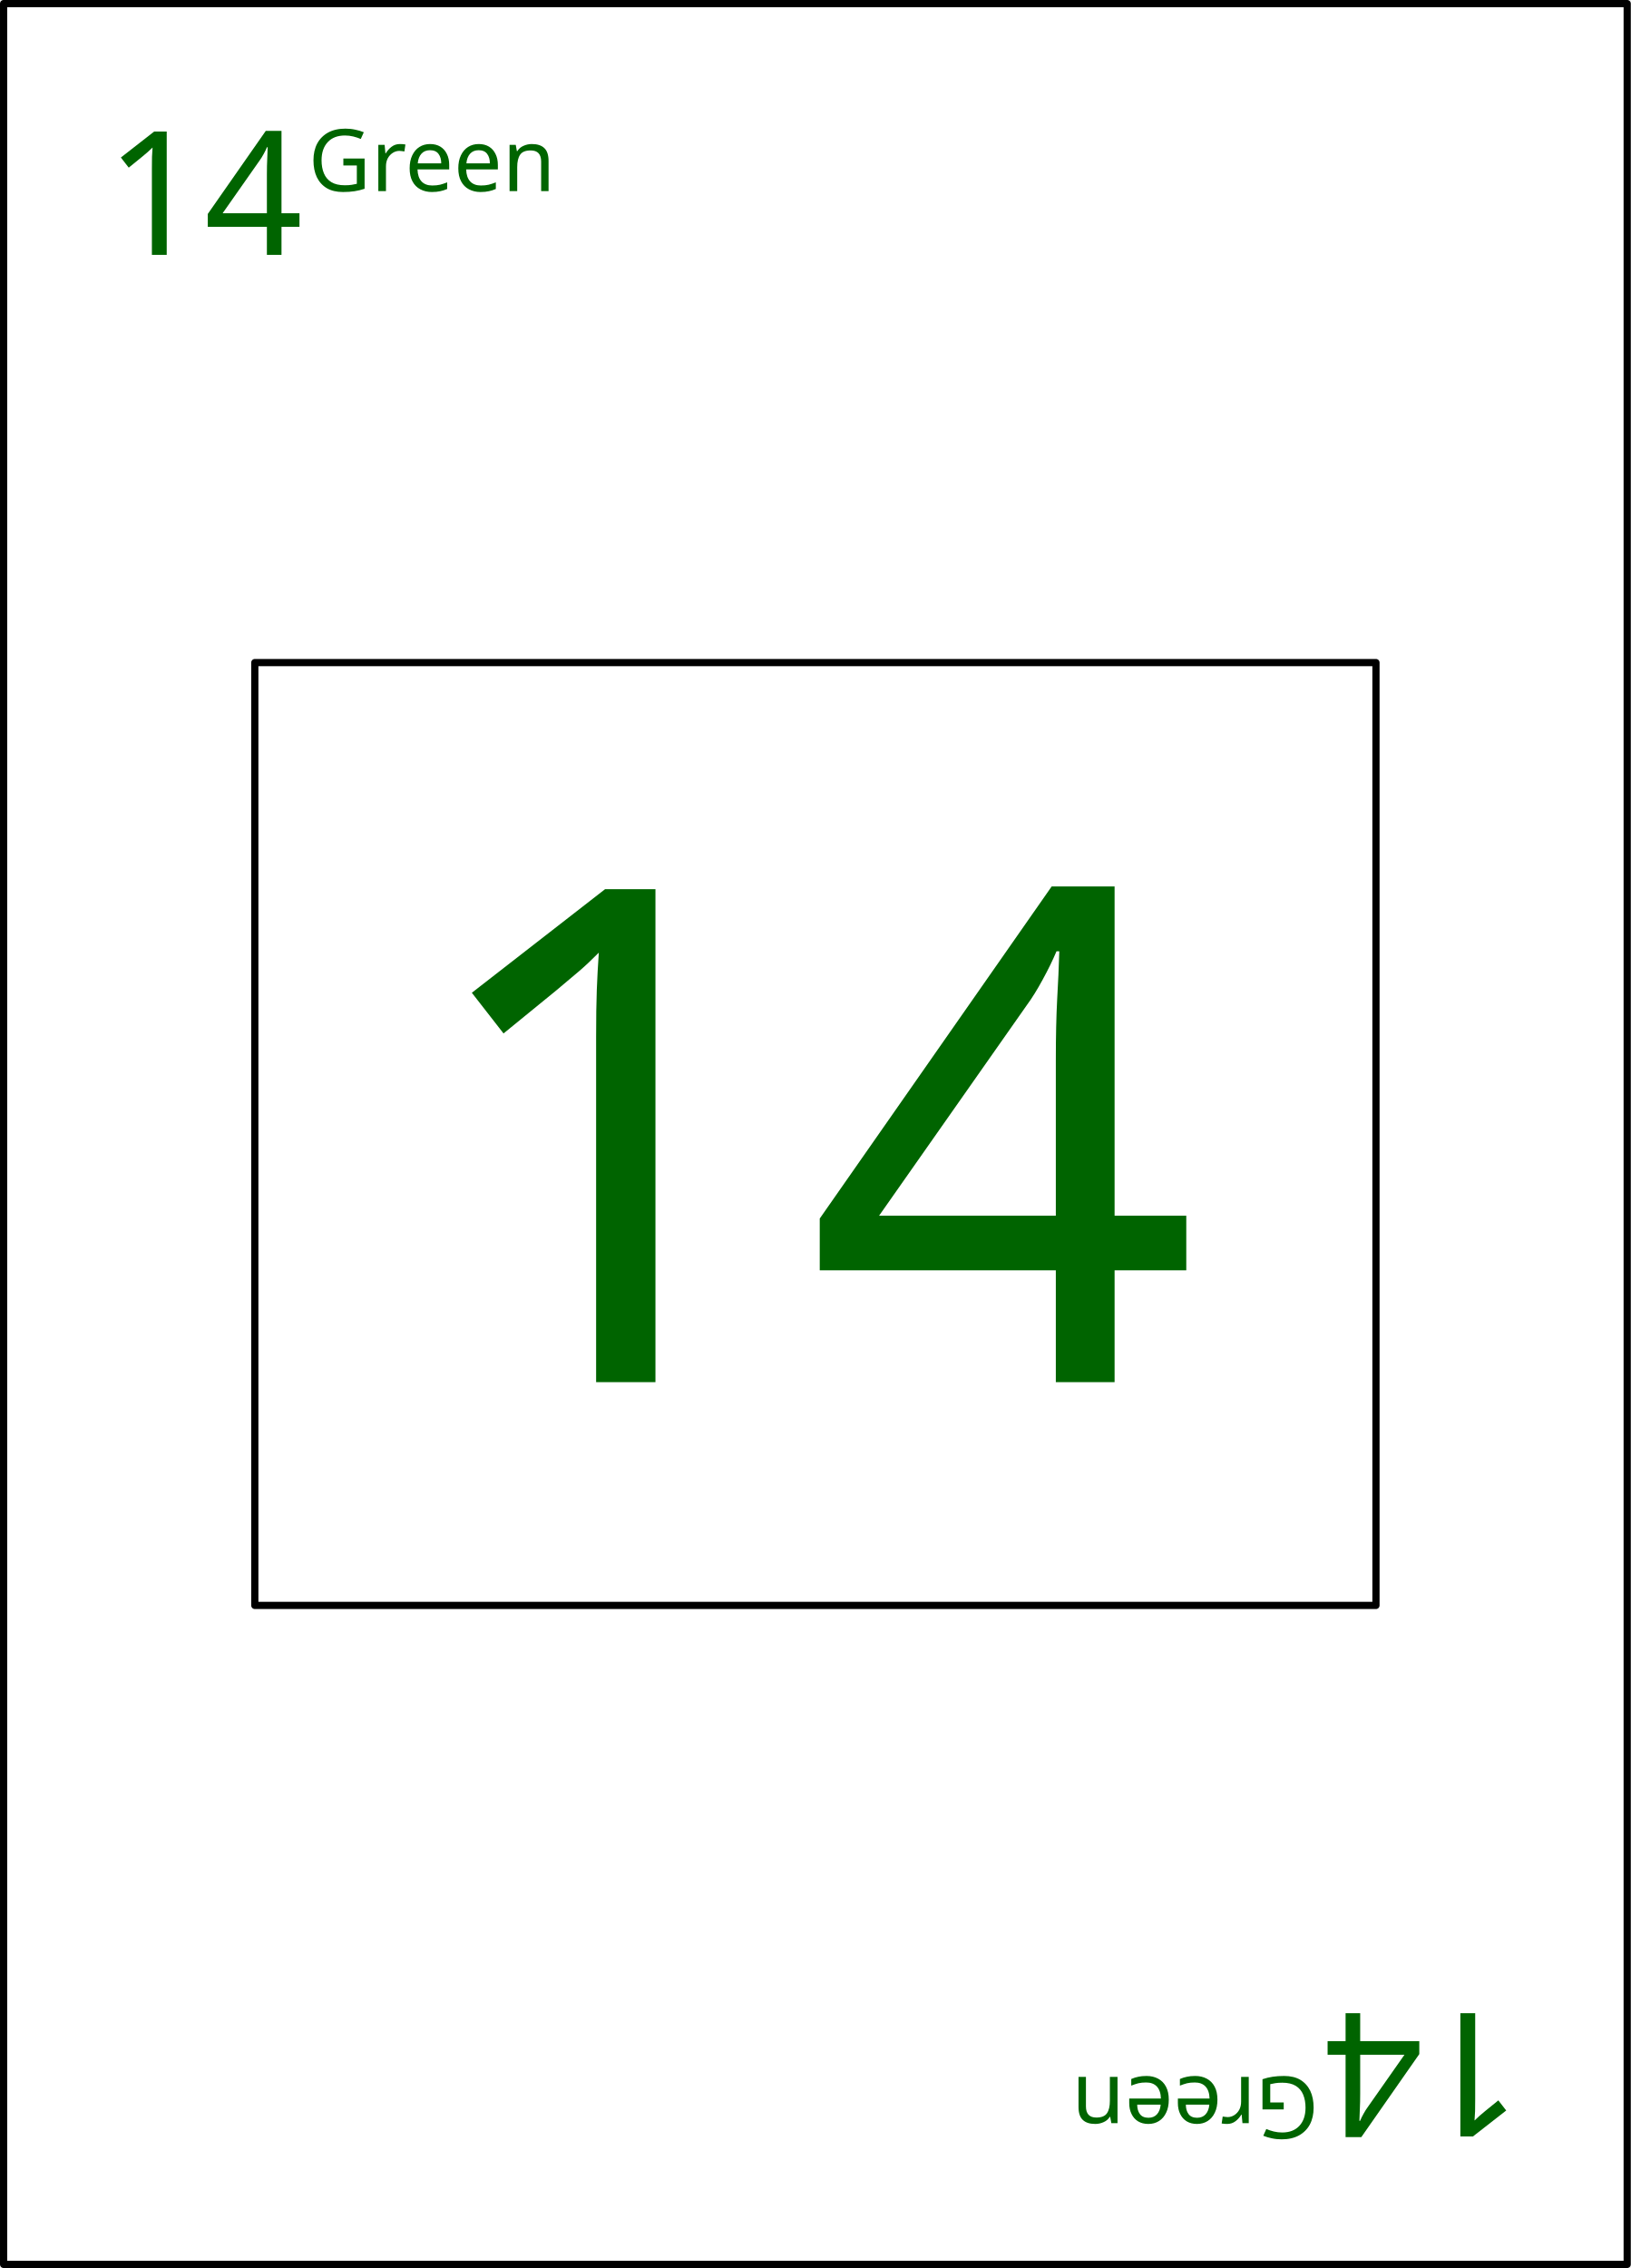
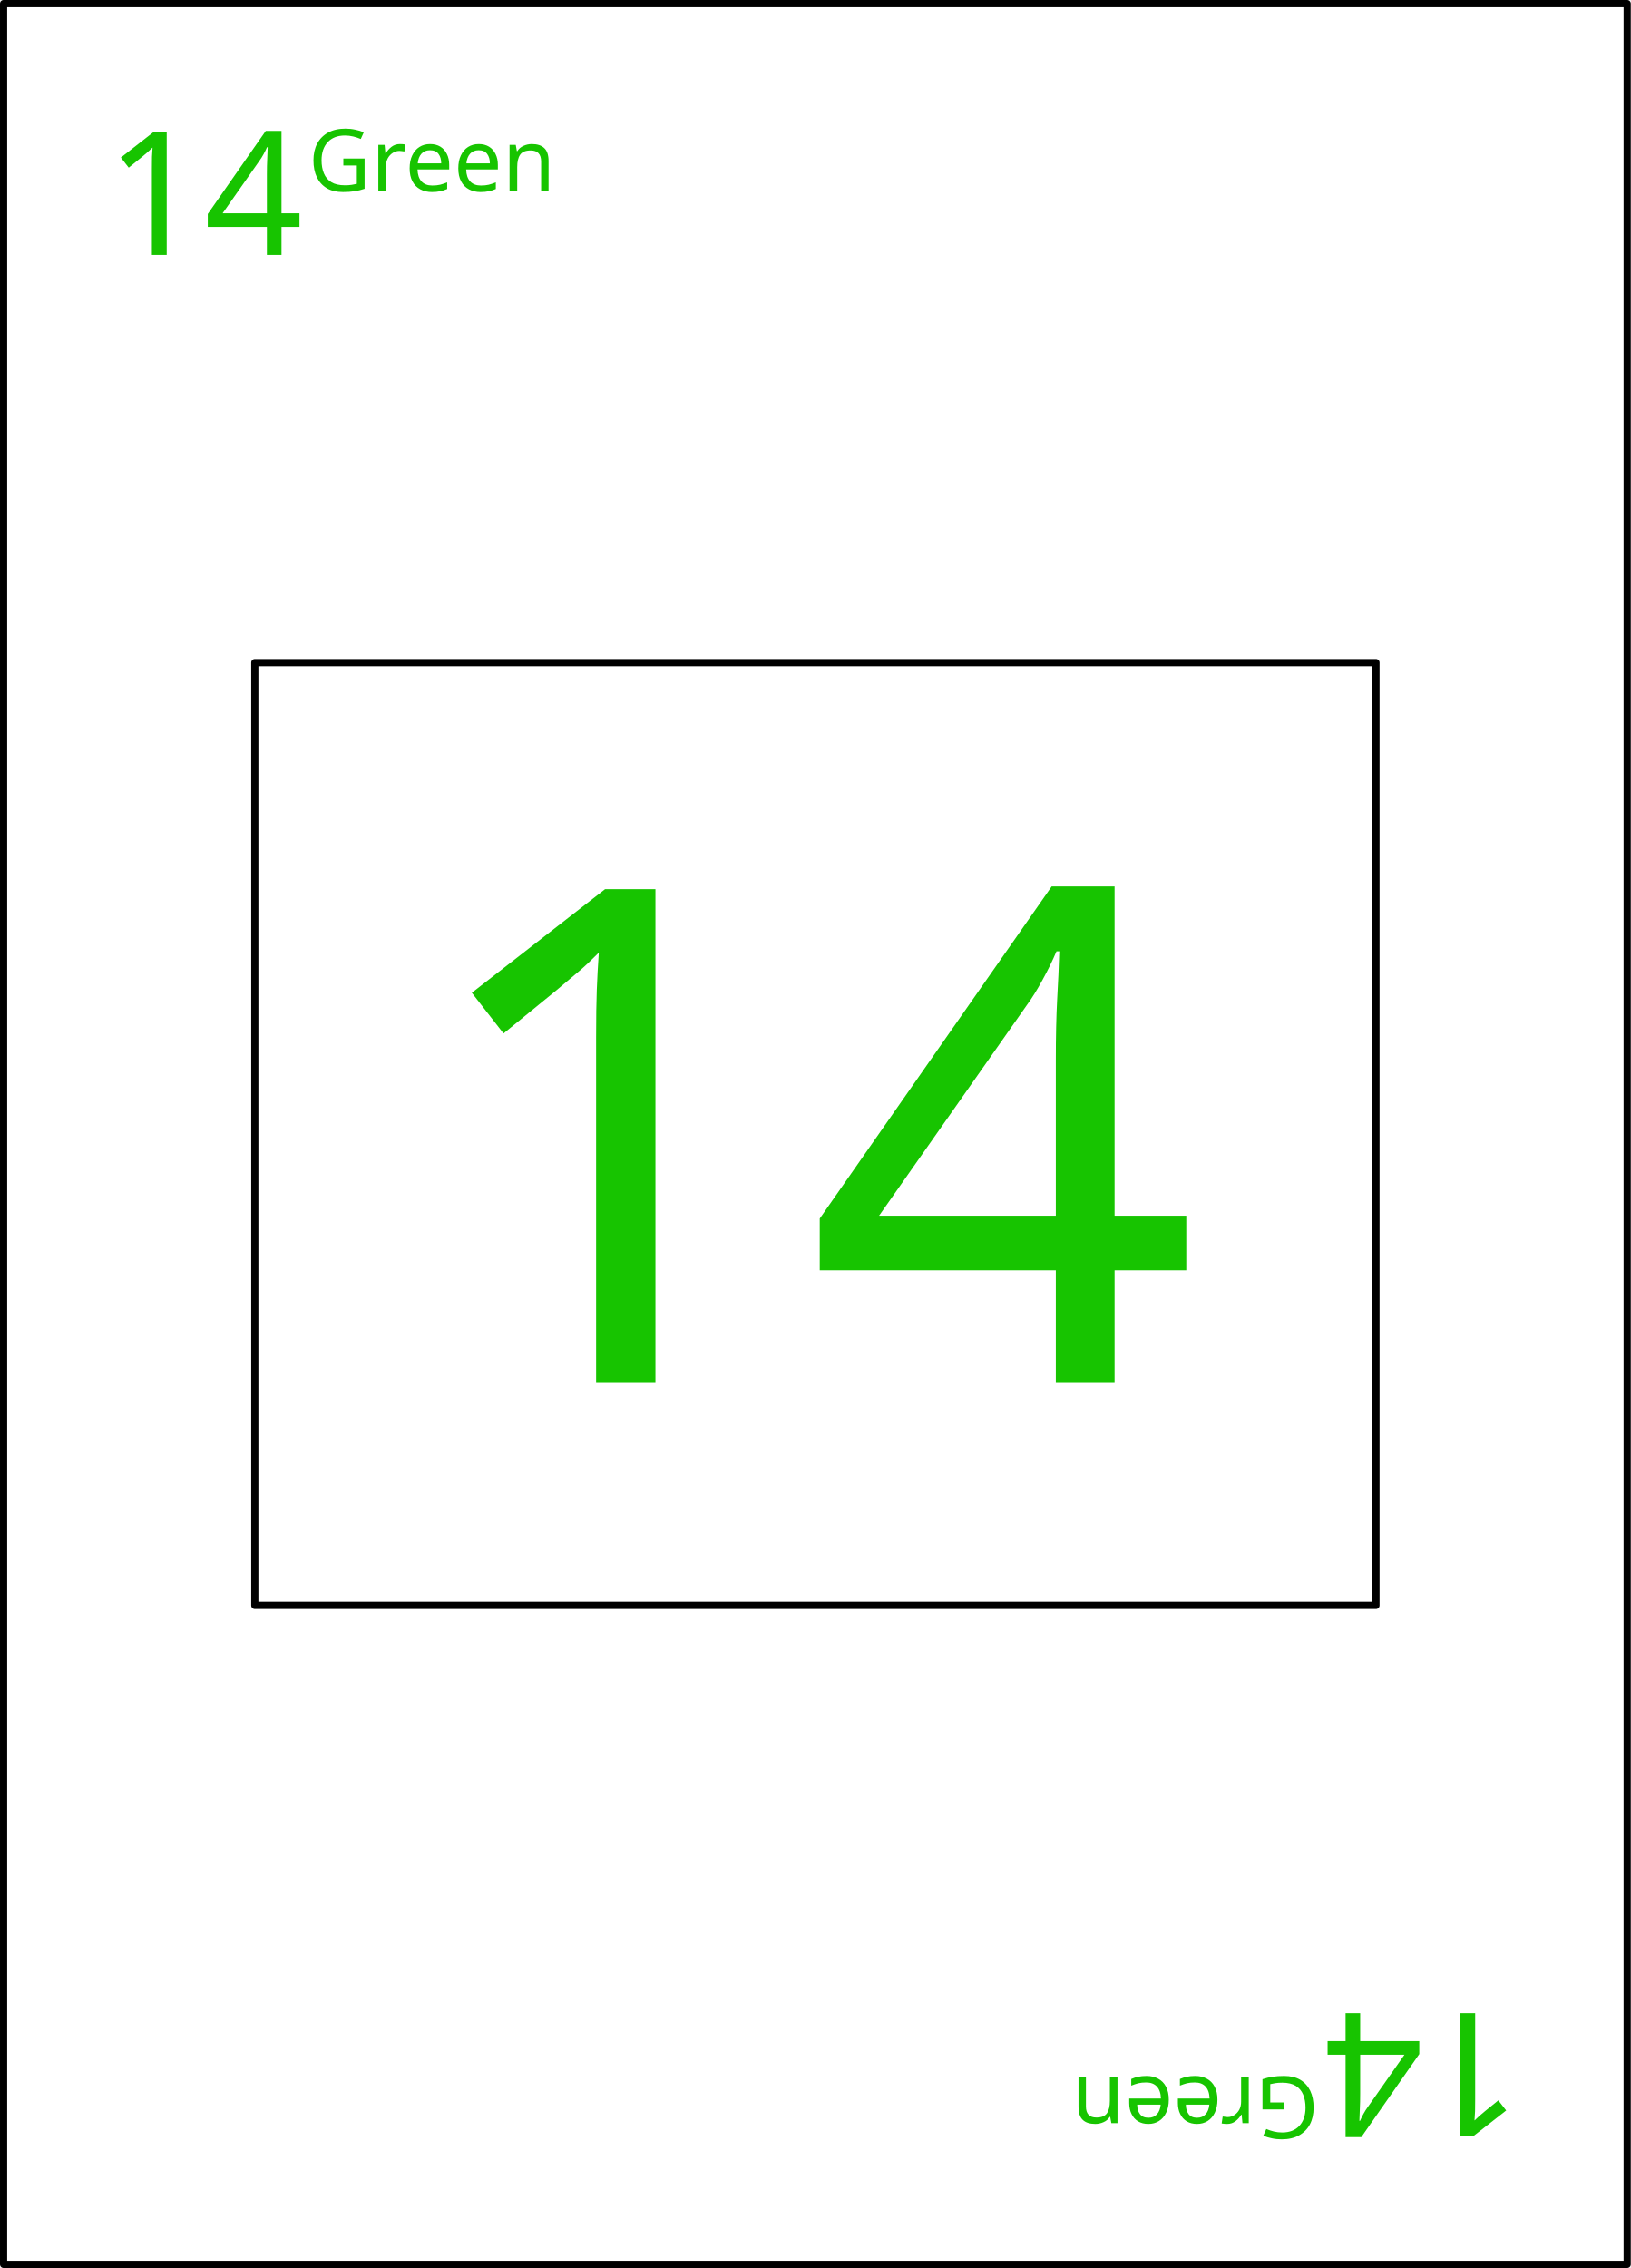
<svg xmlns="http://www.w3.org/2000/svg" width="226.772" height="315.354" id="svg2" version="1.1">
  <defs id="defs4" />
  <g id="layer1" transform="translate(0,-737.0079)">
    <rect style="fill:#ffffff;fill-opacity:1;stroke:#000000;stroke-width:0.999;stroke-linejoin:round;stroke-miterlimit:4;stroke-opacity:1;stroke-dasharray:none;stroke-dashoffset:0" id="rect3005" width="225.772" height="314.355" x="0.5" y="737.507" />
-     <text xml:space="preserve" style="font-size:28px;font-style:normal;font-weight:normal;text-align:start;line-height:125%;letter-spacing:0px;word-spacing:0px;text-anchor:start;fill:#006400;fill-opacity:1;stroke:none;font-family:Sans" x="14.668" y="772.441" id="text2999">
+     <text xml:space="preserve" style="font-size:28px;font-style:normal;font-weight:normal;text-align:start;line-height:125%;letter-spacing:0px;word-spacing:0px;text-anchor:start;fill:#17c400;fill-opacity:1;stroke:none;font-family:Sans" x="14.668" y="772.441" id="text2999">
      <tspan id="tspan3001" x="14.668" y="772.441" style="font-size:24px">14</tspan>
    </text>
-     <text xml:space="preserve" style="font-size:12px;font-style:normal;font-weight:normal;text-align:start;line-height:125%;letter-spacing:0px;word-spacing:0px;text-anchor:start;fill:#006400;fill-opacity:1;stroke:none;font-family:Sans" x="42.857" y="763.583" id="text3005">
+     <text xml:space="preserve" style="font-size:12px;font-style:normal;font-weight:normal;text-align:start;line-height:125%;letter-spacing:0px;word-spacing:0px;text-anchor:start;fill:#17c400;fill-opacity:1;stroke:none;font-family:Sans" x="42.857" y="763.583" id="text3005">
      <tspan id="tspan3007" x="42.857" y="763.583">Green</tspan>
    </text>
-     <text id="text3021" y="-1016.929" x="-211.591" style="font-size:28px;font-style:normal;font-weight:normal;text-align:start;line-height:125%;letter-spacing:0px;word-spacing:0px;text-anchor:start;fill:#006400;fill-opacity:1;stroke:none;font-family:Sans" xml:space="preserve" transform="scale(-1,-1)">
+     <text id="text3021" y="-1016.929" x="-211.591" style="font-size:28px;font-style:normal;font-weight:normal;text-align:start;line-height:125%;letter-spacing:0px;word-spacing:0px;text-anchor:start;fill:#17c400;fill-opacity:1;stroke:none;font-family:Sans" xml:space="preserve" transform="scale(-1,-1)">
      <tspan style="font-size:24px" y="-1016.929" x="-211.591" id="tspan3023">14</tspan>
    </text>
-     <text id="text3025" y="-1025.787" x="-183.401" style="font-size:12px;font-style:normal;font-weight:normal;text-align:start;line-height:125%;letter-spacing:0px;word-spacing:0px;text-anchor:start;fill:#006400;fill-opacity:1;stroke:none;font-family:Sans" xml:space="preserve" transform="scale(-1,-1)">
+     <text id="text3025" y="-1025.787" x="-183.401" style="font-size:12px;font-style:normal;font-weight:normal;text-align:start;line-height:125%;letter-spacing:0px;word-spacing:0px;text-anchor:start;fill:#17c400;fill-opacity:1;stroke:none;font-family:Sans" xml:space="preserve" transform="scale(-1,-1)">
      <tspan y="-1025.787" x="-183.401" id="tspan3027">Green</tspan>
    </text>
-     <rect style="fill:#006400;fill-opacity:0;stroke:#000000;stroke-width:1;stroke-linejoin:round;stroke-miterlimit:4;stroke-opacity:1;stroke-dasharray:none;stroke-dashoffset:0" id="rect3037" width="155.905" height="131.102" x="35.433" y="92.126" transform="translate(0,737.0079)" />
-     <text xml:space="preserve" style="font-size:56px;font-style:normal;font-weight:normal;text-align:start;line-height:125%;letter-spacing:0px;word-spacing:0px;text-anchor:start;fill:#006400;fill-opacity:1;stroke:none;font-family:Sans" x="57.066" y="929.185" id="text3807">
+     <rect style="fill:#17c400;fill-opacity:0;stroke:#000000;stroke-width:1;stroke-linejoin:round;stroke-miterlimit:4;stroke-opacity:1;stroke-dasharray:none;stroke-dashoffset:0" id="rect3037" width="155.905" height="131.102" x="35.433" y="92.126" transform="translate(0,737.0079)" />
+     <text xml:space="preserve" style="font-size:56px;font-style:normal;font-weight:normal;text-align:start;line-height:125%;letter-spacing:0px;word-spacing:0px;text-anchor:start;fill:#17c400;fill-opacity:1;stroke:none;font-family:Sans" x="57.066" y="929.185" id="text3807">
      <tspan id="tspan3809" x="57.066" y="929.185" style="font-size:96px;font-weight:normal;-inkscape-font-specification:Sans">14</tspan>
    </text>
  </g>
</svg>
